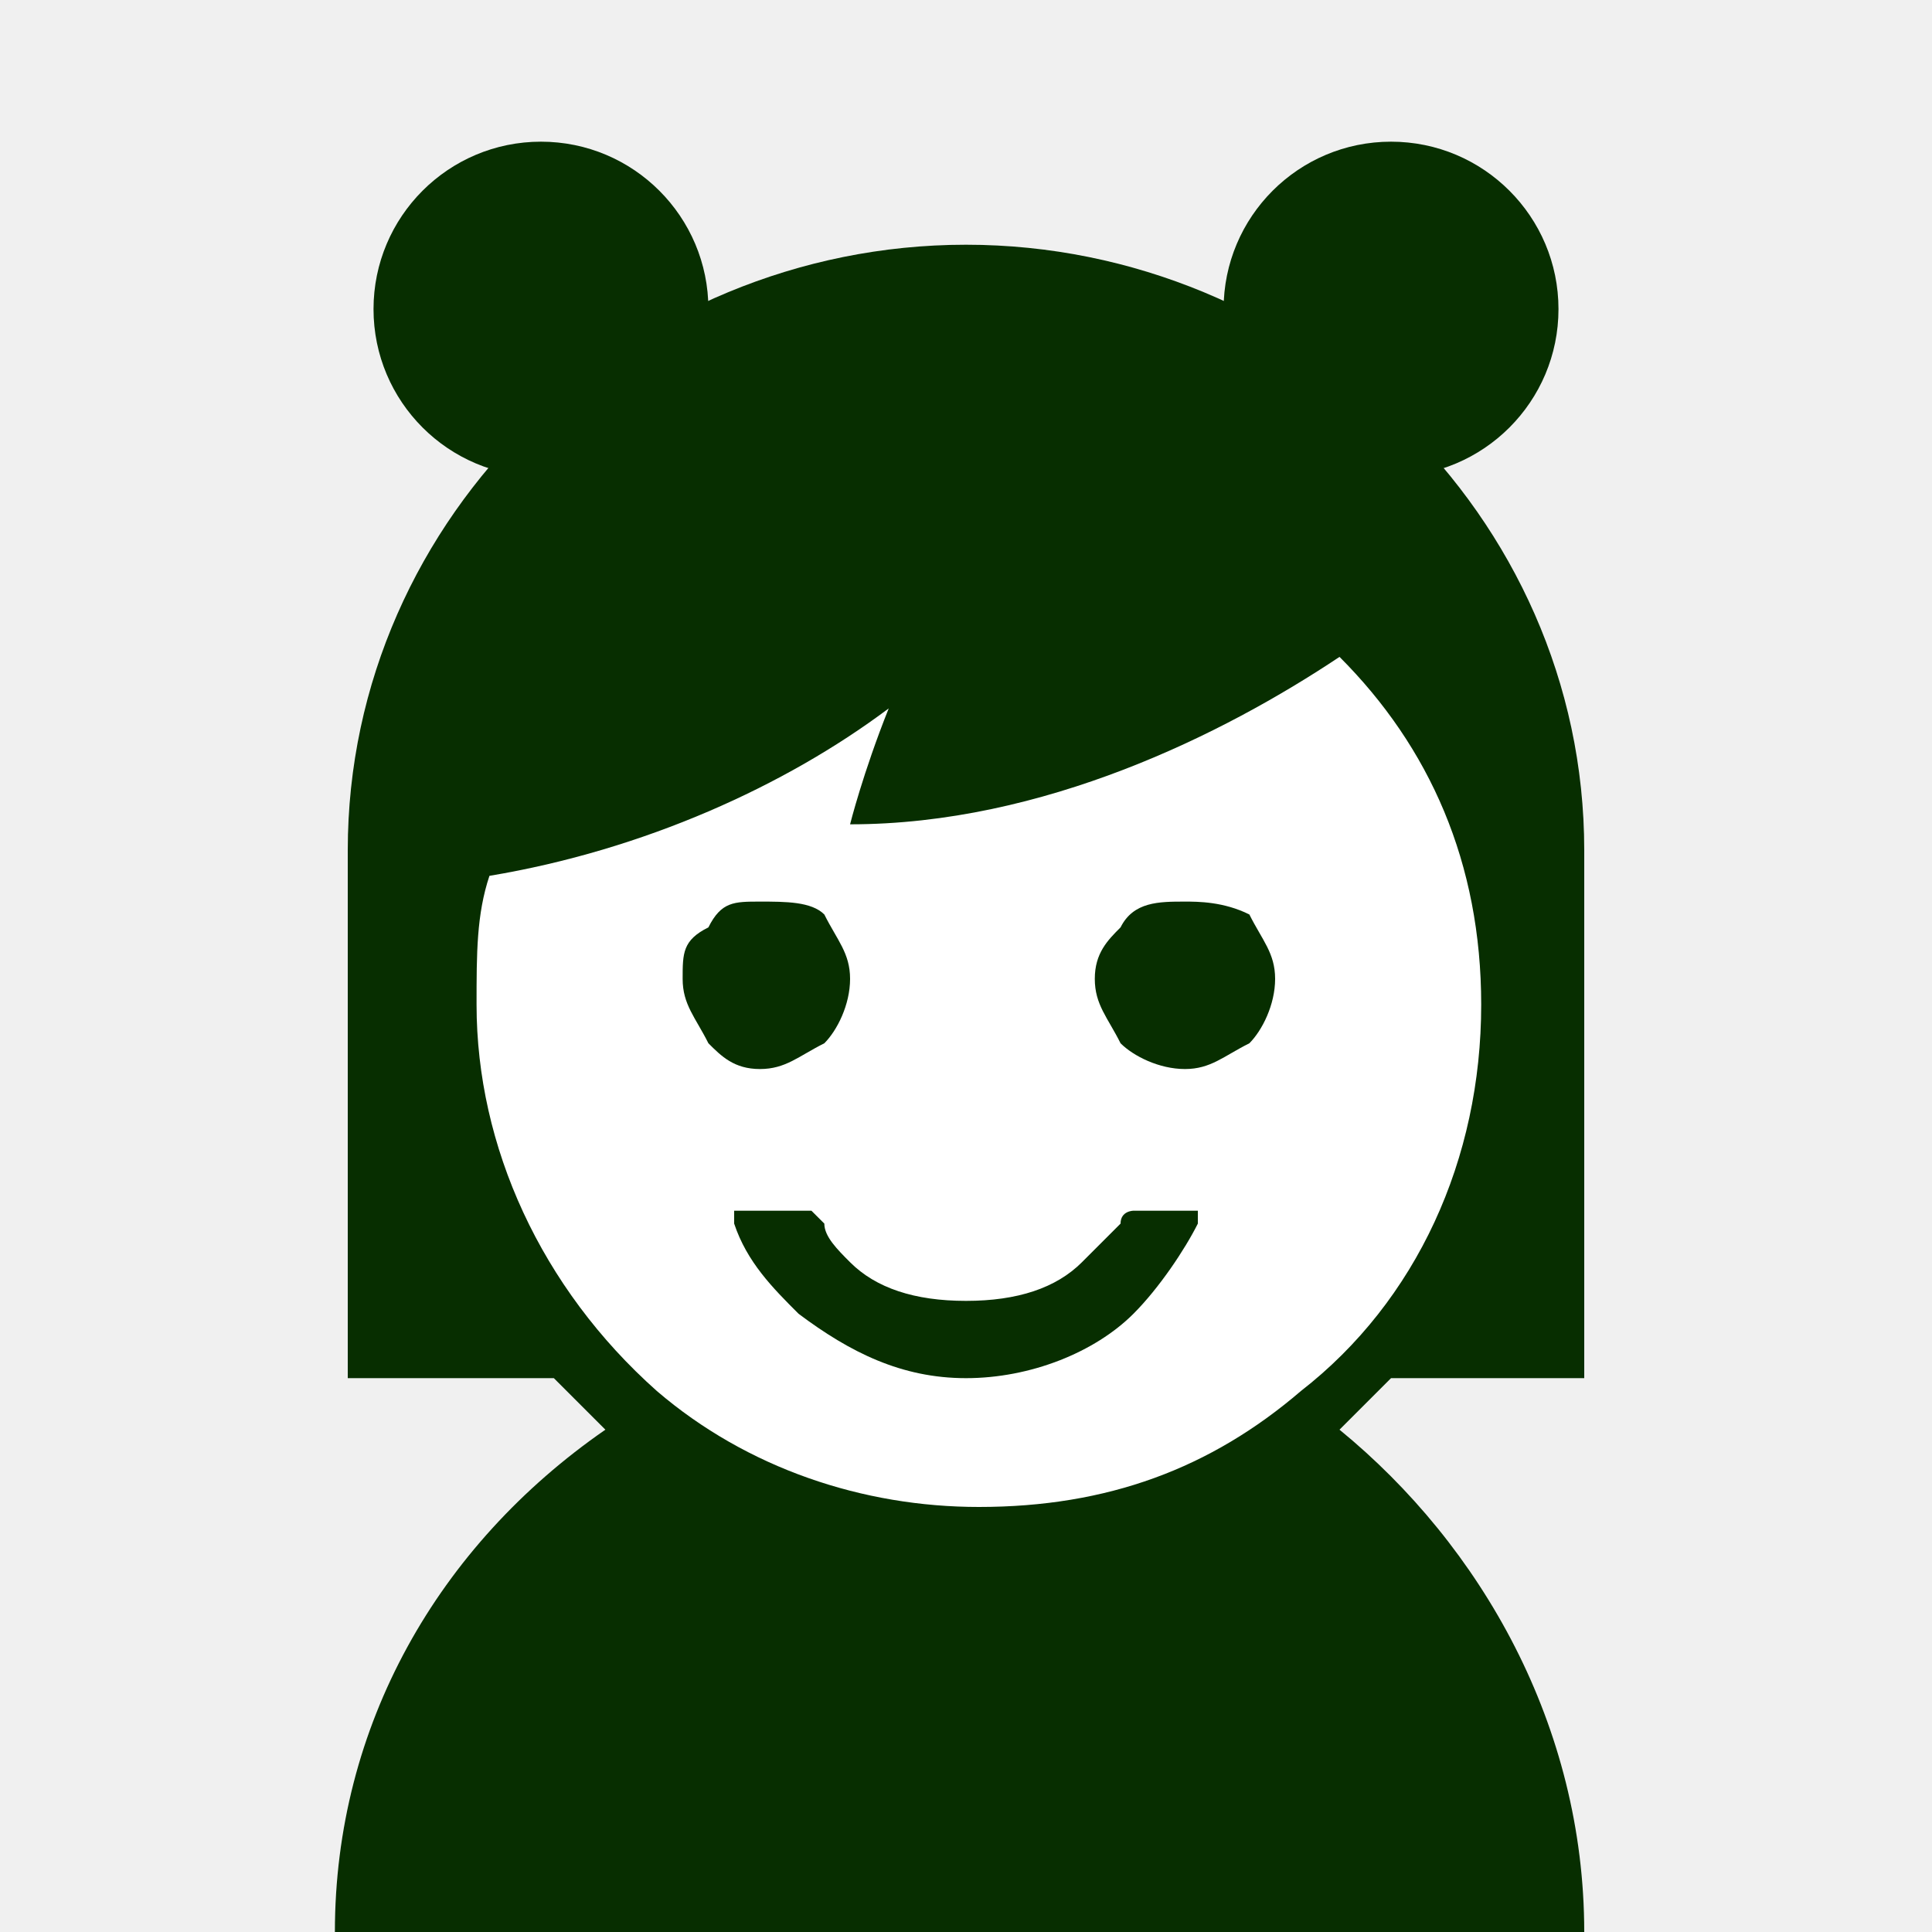
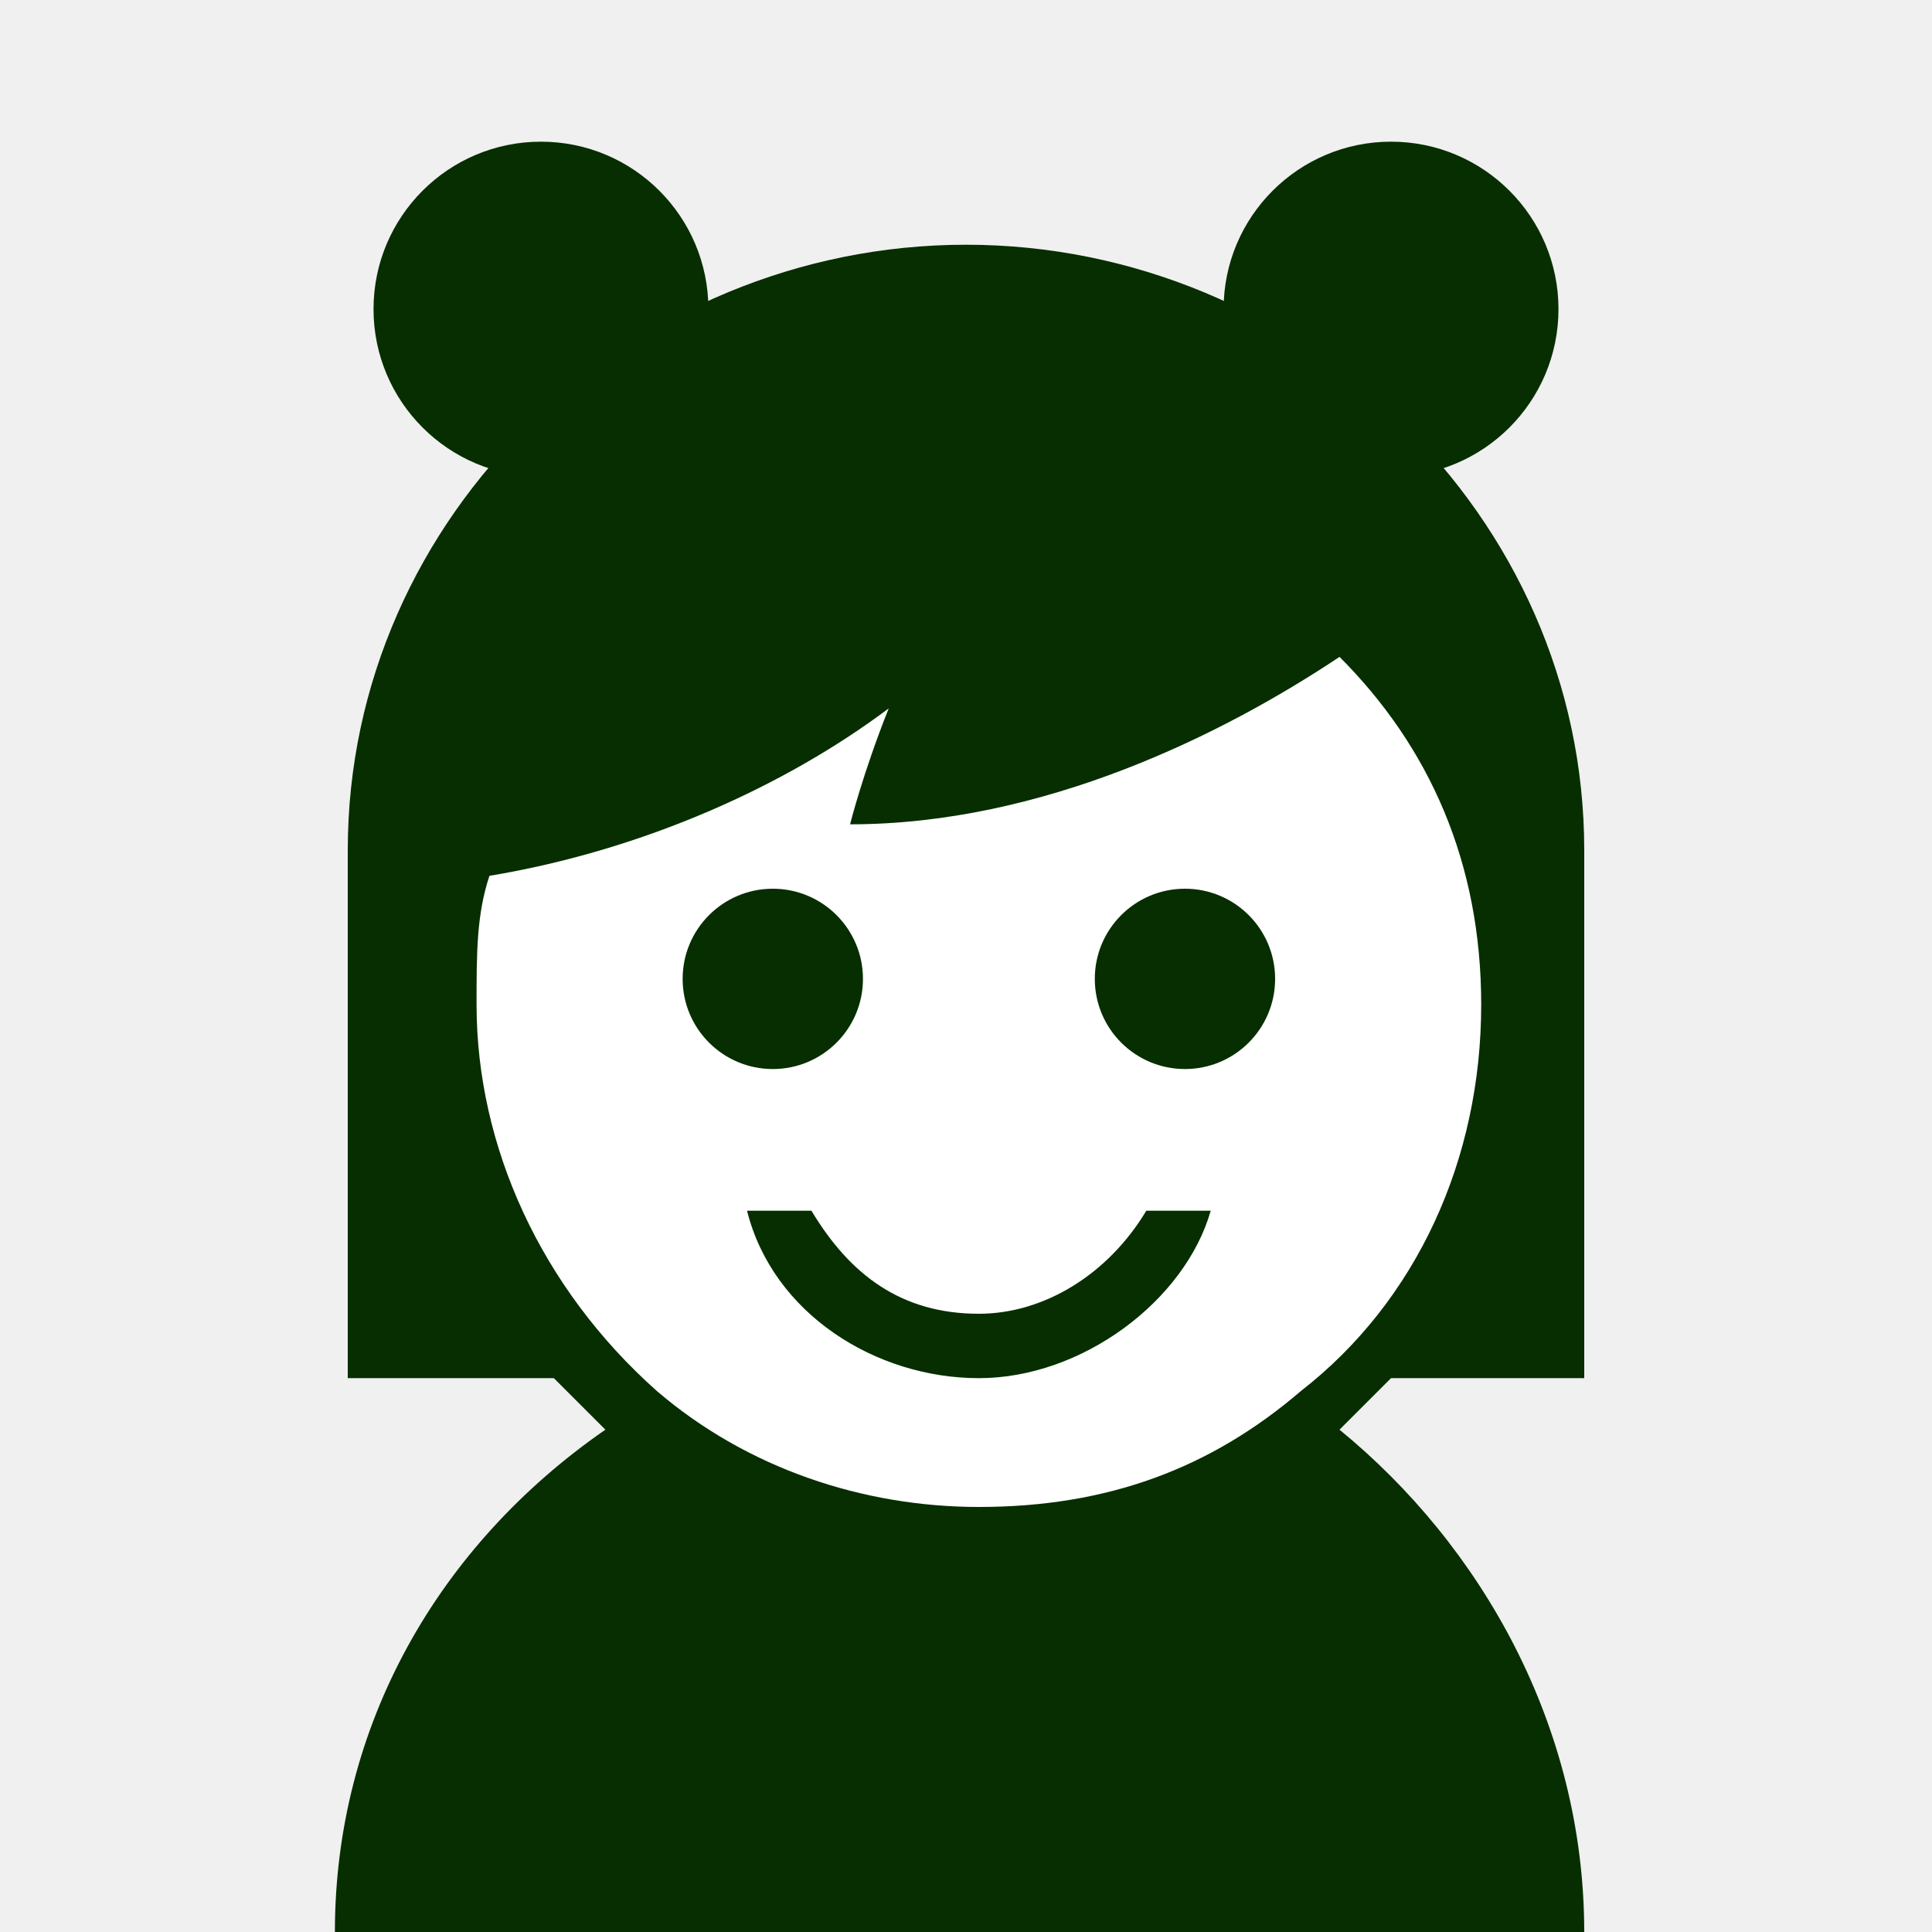
- <svg xmlns="http://www.w3.org/2000/svg" version="1.1" id="圖層_1" x="0px" y="0px" viewBox="0 0 15 15" enable-background="new 0 0 15 15" xml:space="preserve">
-   <path fill="#FFFFFF" d="M2.6,15h9.7c0-1.6-0.8-3-1.9-3.9c0.1-0.1,0.3-0.3,0.4-0.4h1.5V6.9V6.6v0h0c0-2.6-2.2-4.7-4.8-4.7  S2.7,4,2.7,6.6h0v0v0.3v3.8h1.6c0.1,0.1,0.2,0.2,0.4,0.4C3.4,12,2.6,13.4,2.6,15z" />
+ <svg xmlns="http://www.w3.org/2000/svg" version="1.1" id="圖層_1" x="0px" y="0px" viewBox="0 0 15 15" style="enable-background:new 0 0 15 15;" xml:space="preserve">
+   <style type="text/css">
+ 	.st0{fill:#FFFFFF;}
+ 	.st1{fill:#072E00;}
+ </style>
+   <path class="st0" d="M2.6,15h9.7c0-1.6-0.8-3-1.9-3.9c0.1-0.1,0.3-0.3,0.4-0.4h1.5V6.9V6.6l0,0l0,0c0-2.6-2.2-4.7-4.8-4.7  S2.7,4,2.7,6.6l0,0l0,0v0.3v3.8h1.6c0.1,0.1,0.2,0.2,0.4,0.4C3.4,12,2.6,13.4,2.6,15z" />
  <g>
-     <path fill="#072E00" d="M2.6,15h9.7c0-1.6-0.8-3-1.9-3.9c0.1-0.1,0.3-0.3,0.4-0.4h1.5V6.9V6.6v0h0c0-2.6-2.2-4.7-4.8-4.7   S2.7,4,2.7,6.6h0v0v0.3v3.8h1.6c0.1,0.1,0.2,0.2,0.4,0.4C3.4,12,2.6,13.4,2.6,15z M3.7,7.8c0-0.4,0-0.7,0.1-1   C5,6.6,6.1,6.1,6.9,5.5C6.7,6,6.6,6.4,6.6,6.4c1.5,0,2.9-0.7,3.8-1.3c0.7,0.7,1.1,1.6,1.1,2.7c0,1.2-0.5,2.3-1.4,3   c-0.7,0.6-1.5,0.9-2.5,0.9c-0.9,0-1.8-0.3-2.5-0.9C4.2,10,3.7,8.9,3.7,7.8z" />
-     <path fill="#072E00" d="M9.2,8.3c0.2,0,0.3-0.1,0.5-0.2c0.1-0.1,0.2-0.3,0.2-0.5c0-0.2-0.1-0.3-0.2-0.5C9.5,7,9.3,7,9.2,7   C9,7,8.8,7,8.7,7.2C8.6,7.3,8.5,7.4,8.5,7.6c0,0.2,0.1,0.3,0.2,0.5C8.8,8.2,9,8.3,9.2,8.3z" />
-     <path fill="#072E00" d="M6.4,9.5c0,0-0.1-0.1-0.1-0.1H5.8c0,0-0.1,0-0.1,0c0,0,0,0,0,0.1c0.1,0.3,0.3,0.5,0.5,0.7   c0.4,0.3,0.8,0.5,1.3,0.5c0.5,0,1-0.2,1.3-0.5c0.2-0.2,0.4-0.5,0.5-0.7c0,0,0-0.1,0-0.1c0,0,0,0-0.1,0H8.8c0,0-0.1,0-0.1,0.1   C8.6,9.6,8.5,9.7,8.4,9.8c-0.2,0.2-0.5,0.3-0.9,0.3c-0.4,0-0.7-0.1-0.9-0.3C6.5,9.7,6.4,9.6,6.4,9.5z" />
-     <path fill="#072E00" d="M5.9,8.3c0.2,0,0.3-0.1,0.5-0.2c0.1-0.1,0.2-0.3,0.2-0.5c0-0.2-0.1-0.3-0.2-0.5C6.3,7,6.1,7,5.9,7   C5.7,7,5.6,7,5.5,7.2C5.3,7.3,5.3,7.4,5.3,7.6c0,0.2,0.1,0.3,0.2,0.5C5.6,8.2,5.7,8.3,5.9,8.3z" />
+     <path class="st1" d="M2.6,15h9.7c0-1.6-0.8-3-1.9-3.9c0.1-0.1,0.3-0.3,0.4-0.4h1.5V6.9V6.6l0,0l0,0c0-2.6-2.2-4.7-4.8-4.7   S2.7,4,2.7,6.6l0,0l0,0v0.3v3.8h1.6c0.1,0.1,0.2,0.2,0.4,0.4C3.4,12,2.6,13.4,2.6,15z M3.7,7.8c0-0.4,0-0.7,0.1-1   C5,6.6,6.1,6.1,6.9,5.5C6.7,6,6.6,6.4,6.6,6.4c1.5,0,2.9-0.7,3.8-1.3c0.7,0.7,1.1,1.6,1.1,2.7c0,1.2-0.5,2.3-1.4,3   c-0.7,0.6-1.5,0.9-2.5,0.9c-0.9,0-1.8-0.3-2.5-0.9C4.2,10,3.7,8.9,3.7,7.8z" />
  </g>
-   <circle fill="#072E00" cx="4.2" cy="2.4" r="1.3" />
-   <circle fill="#072E00" cx="10.8" cy="2.4" r="1.3" />
+   <circle class="st1" cx="4.2" cy="2.4" r="1.3" />
+   <circle class="st1" cx="10.8" cy="2.4" r="1.3" />
+   <g>
+     <path class="st1" d="M7.6,10.2c-0.6,0-1-0.3-1.3-0.8H5.8c0.2,0.8,1,1.3,1.8,1.3s1.6-0.6,1.8-1.3H8.9C8.6,9.9,8.1,10.2,7.6,10.2z" />
+   </g>
+   <g>
+     <circle class="st1" cx="6" cy="7.6" r="0.7" />
+     <circle class="st1" cx="9.2" cy="7.6" r="0.7" />
+   </g>
</svg>
